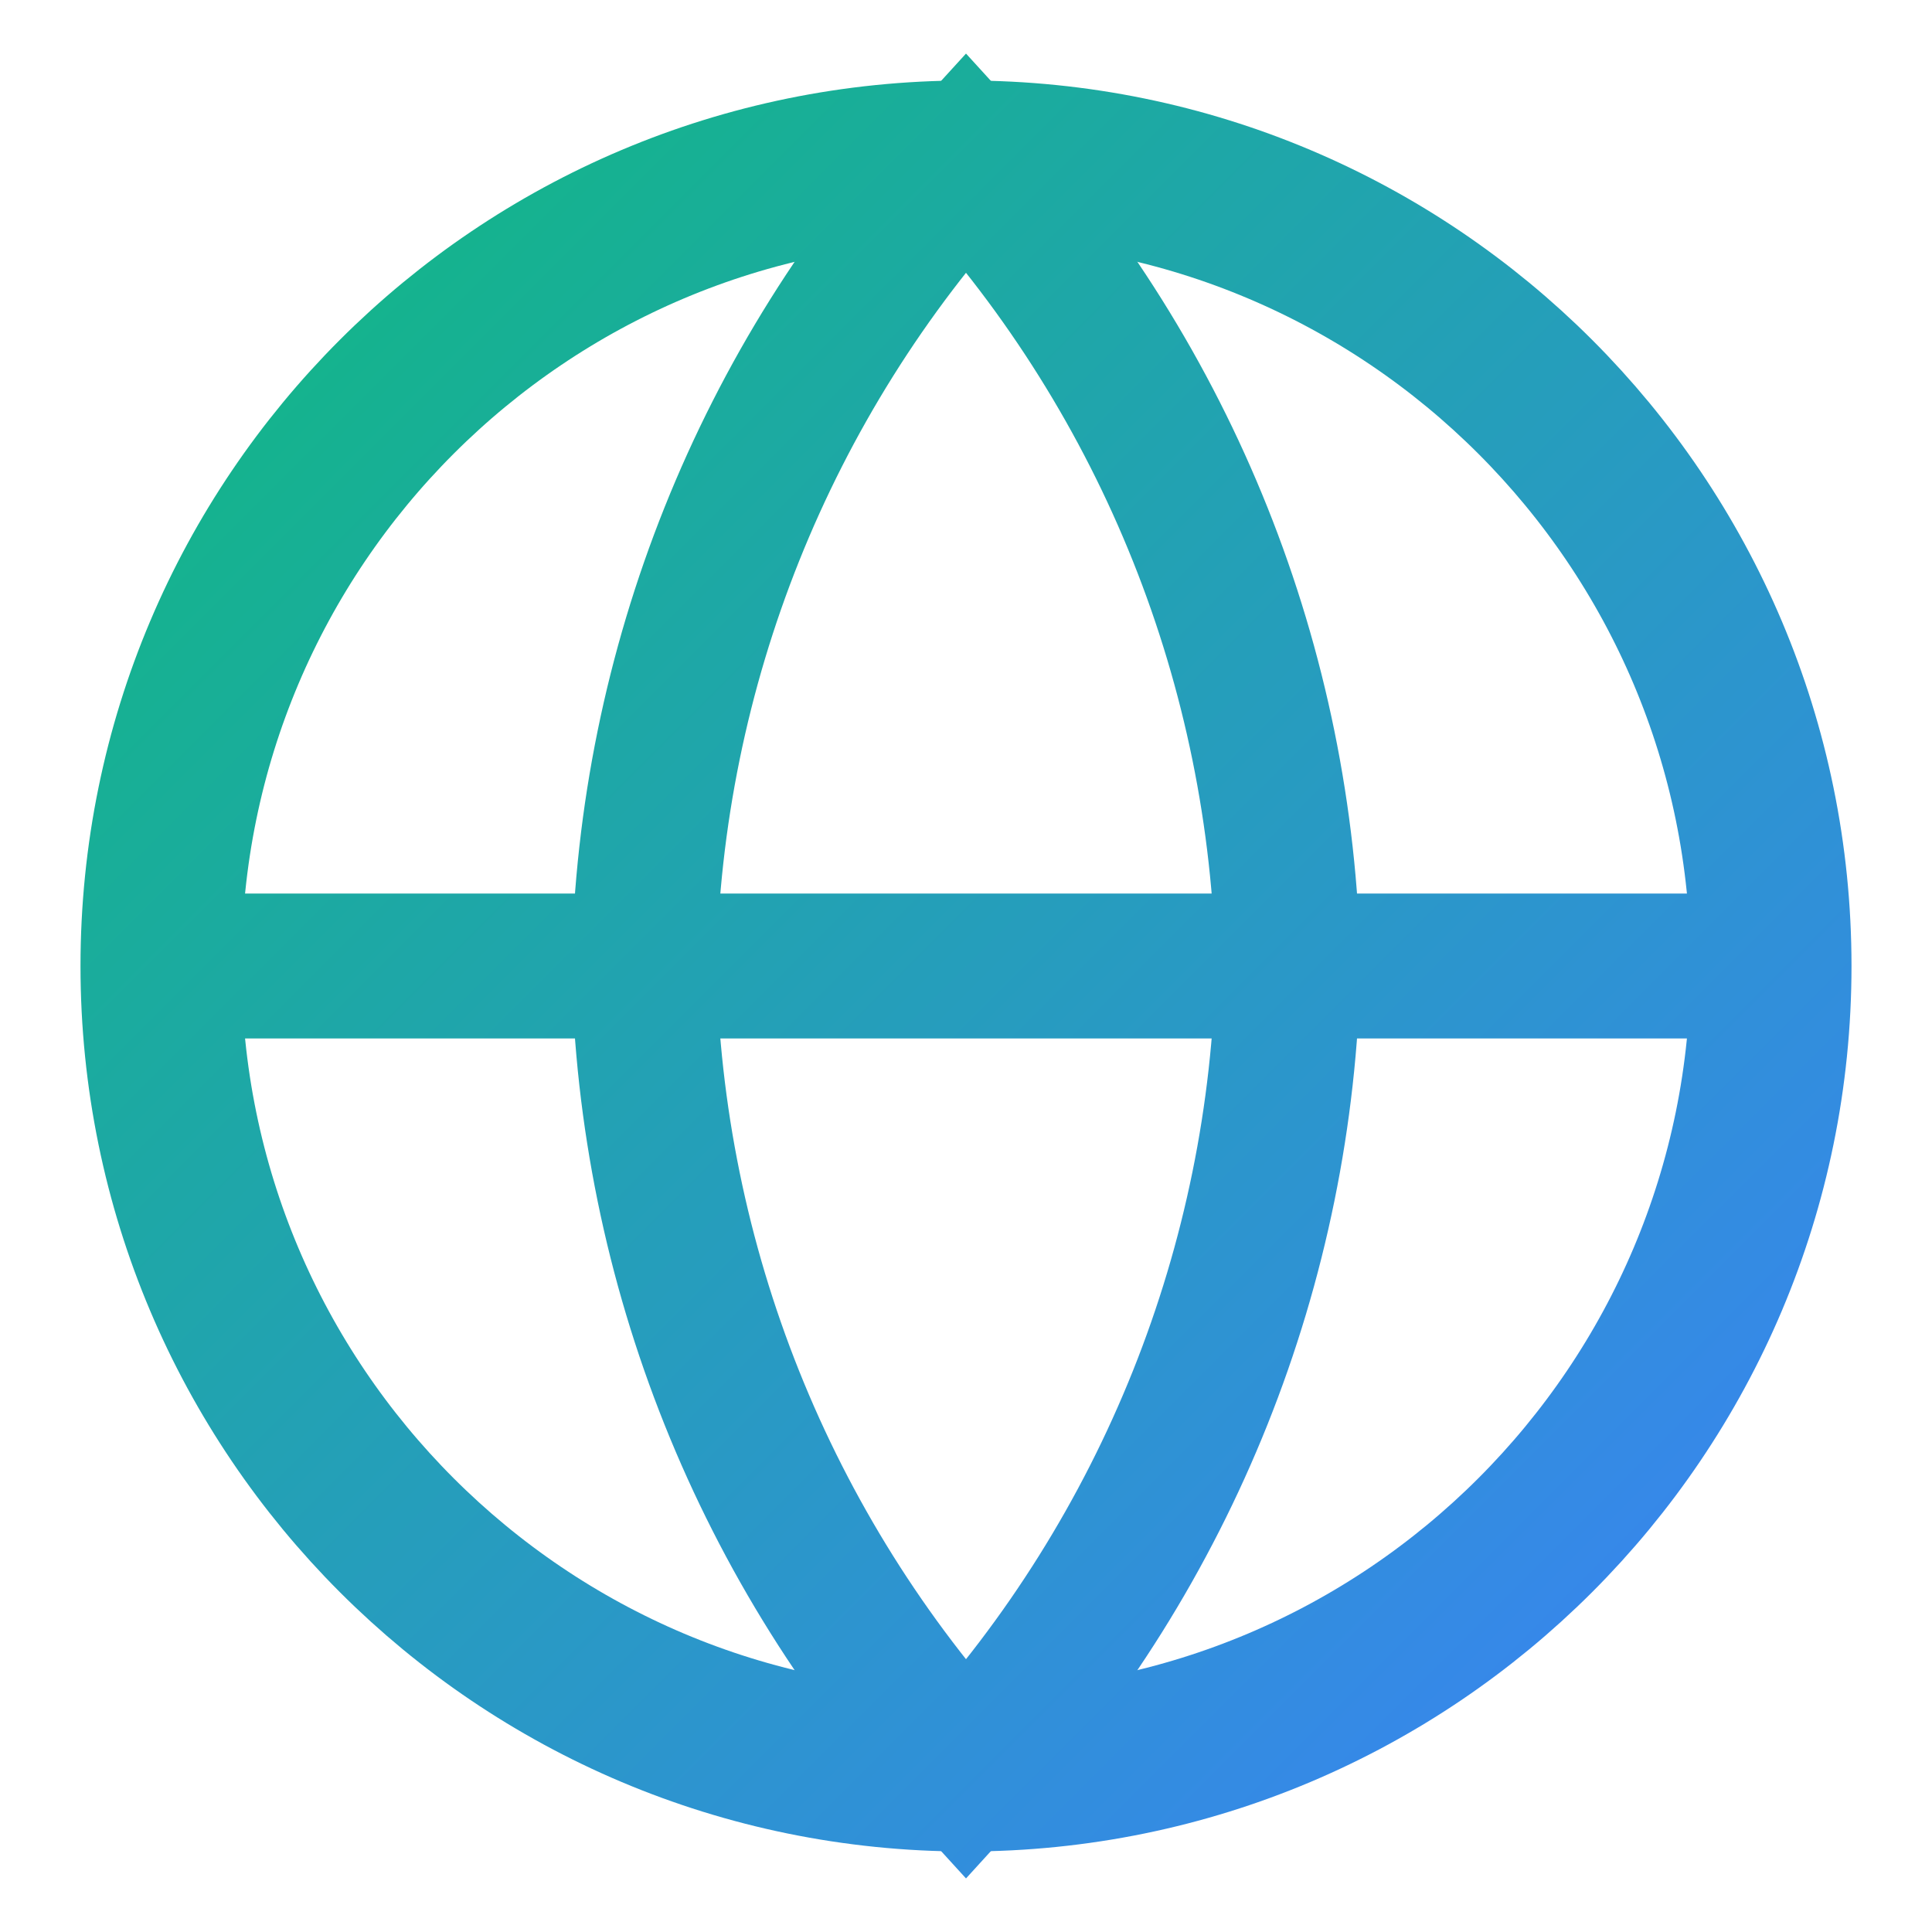
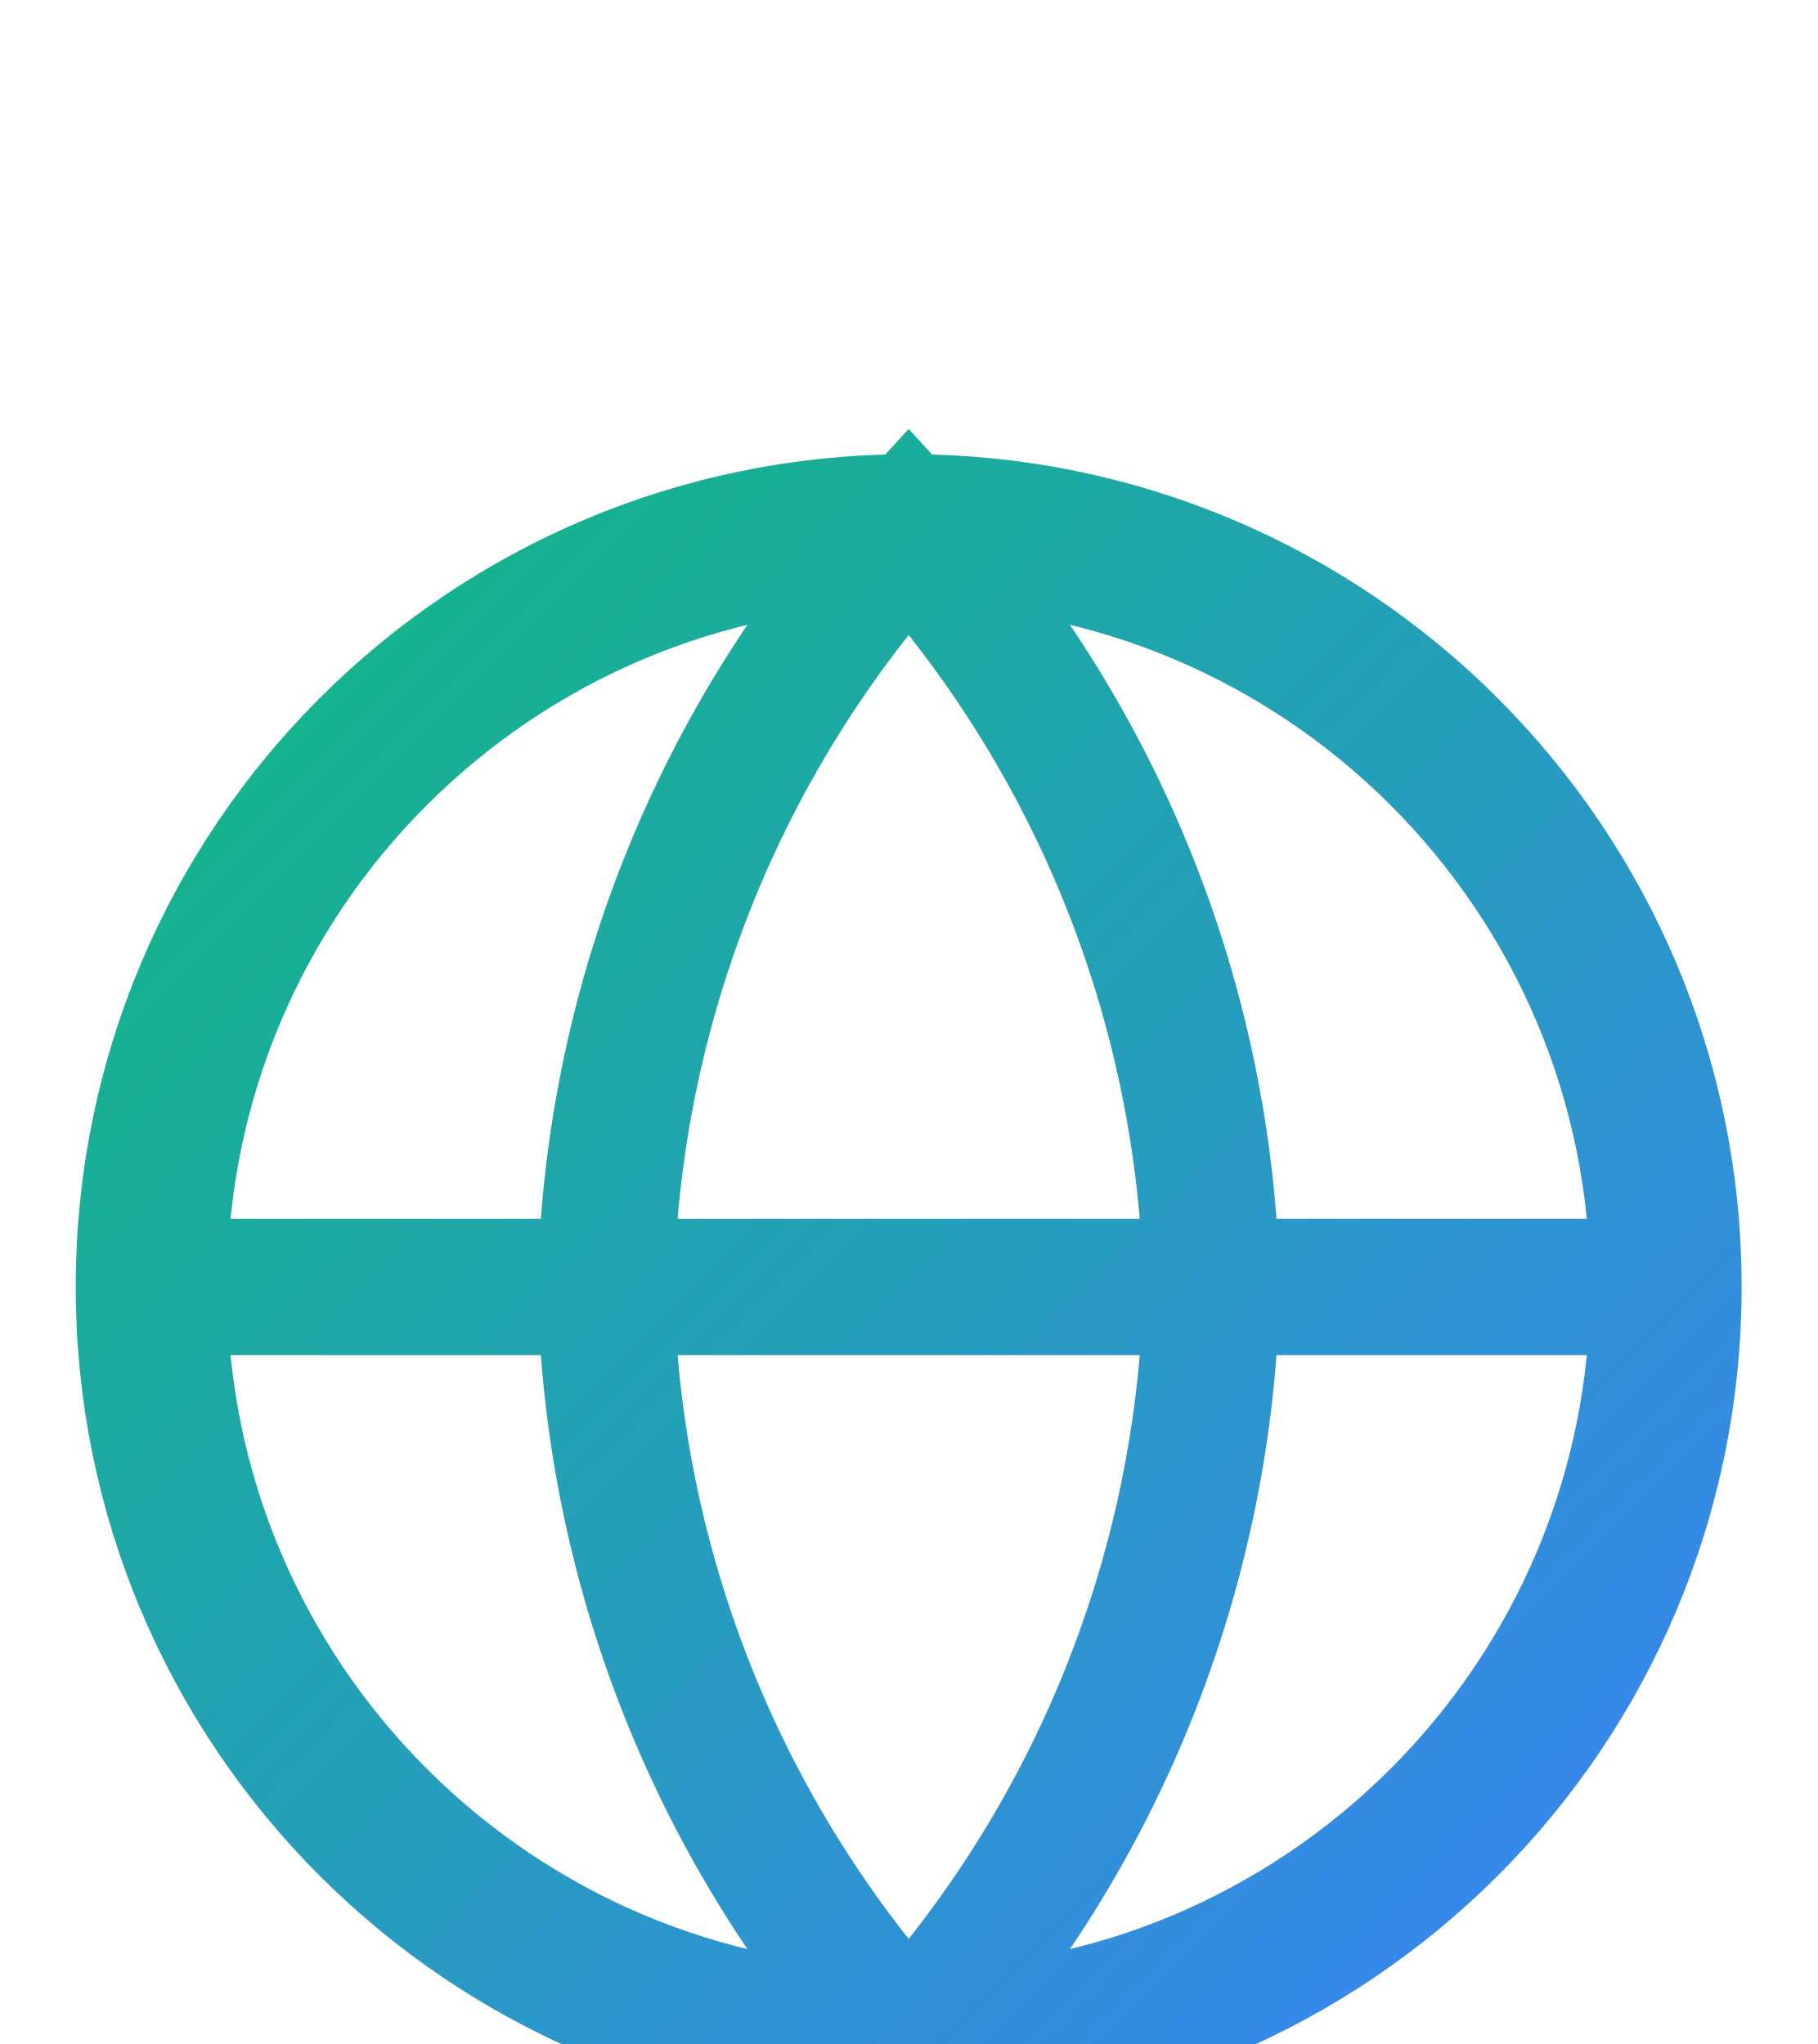
- <svg xmlns="http://www.w3.org/2000/svg" viewBox="0 0 24 24" width="24" height="24" fill="none">
+ <svg xmlns="http://www.w3.org/2000/svg" width="24" height="27" viewBox="0 -5 24 27" fill="none">
  <defs>
    <linearGradient id="grad_web" x1="2" y1="2" x2="22" y2="22" gradientUnits="userSpaceOnUse">
      <stop stop-color="#10B981" />
      <stop offset="1" stop-color="#3B82F6" />
    </linearGradient>
  </defs>
  <circle cx="12" cy="12" r="10" stroke="url(#grad_web)" stroke-width="2" />
  <line x1="2" y1="12" x2="22" y2="12" stroke="url(#grad_web)" stroke-width="1.8" />
  <path d="M12 2a15.3 15.3 0 0 1 4 10 15.3 15.3 0 0 1-4 10 15.3 15.3 0 0 1-4-10 15.3 15.3 0 0 1 4-10z" stroke="url(#grad_web)" stroke-width="1.8" />
</svg>
